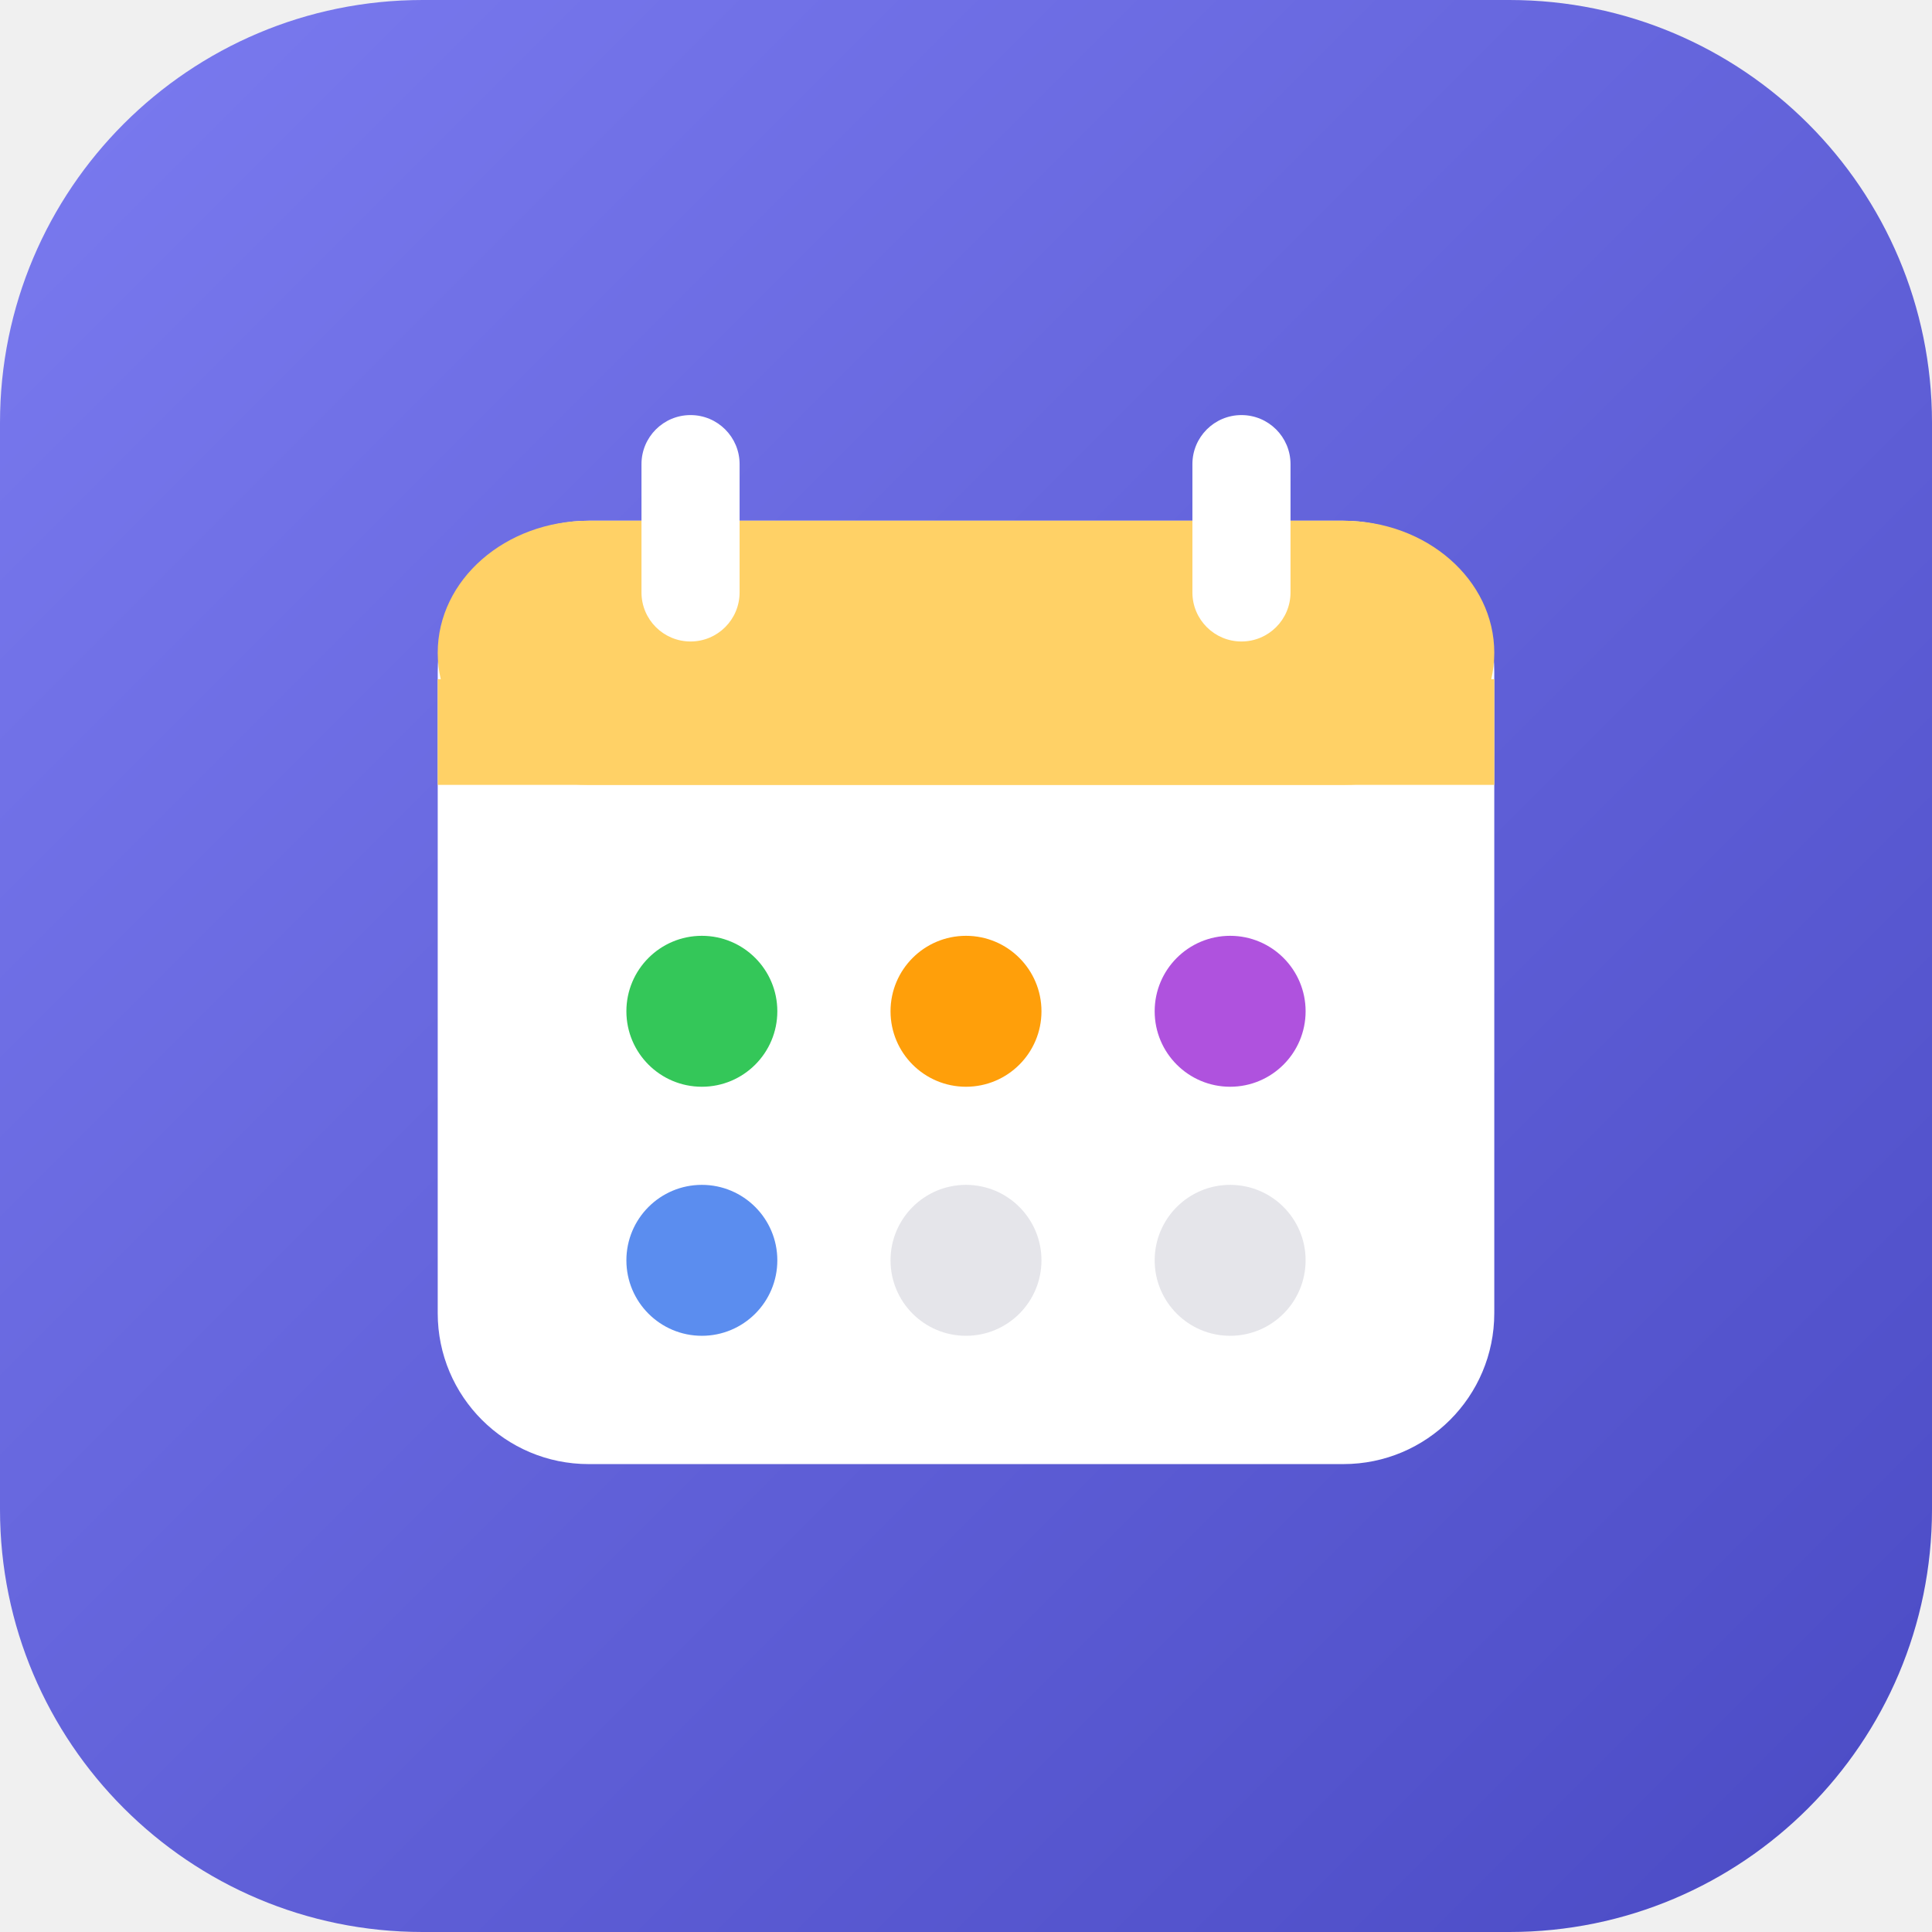
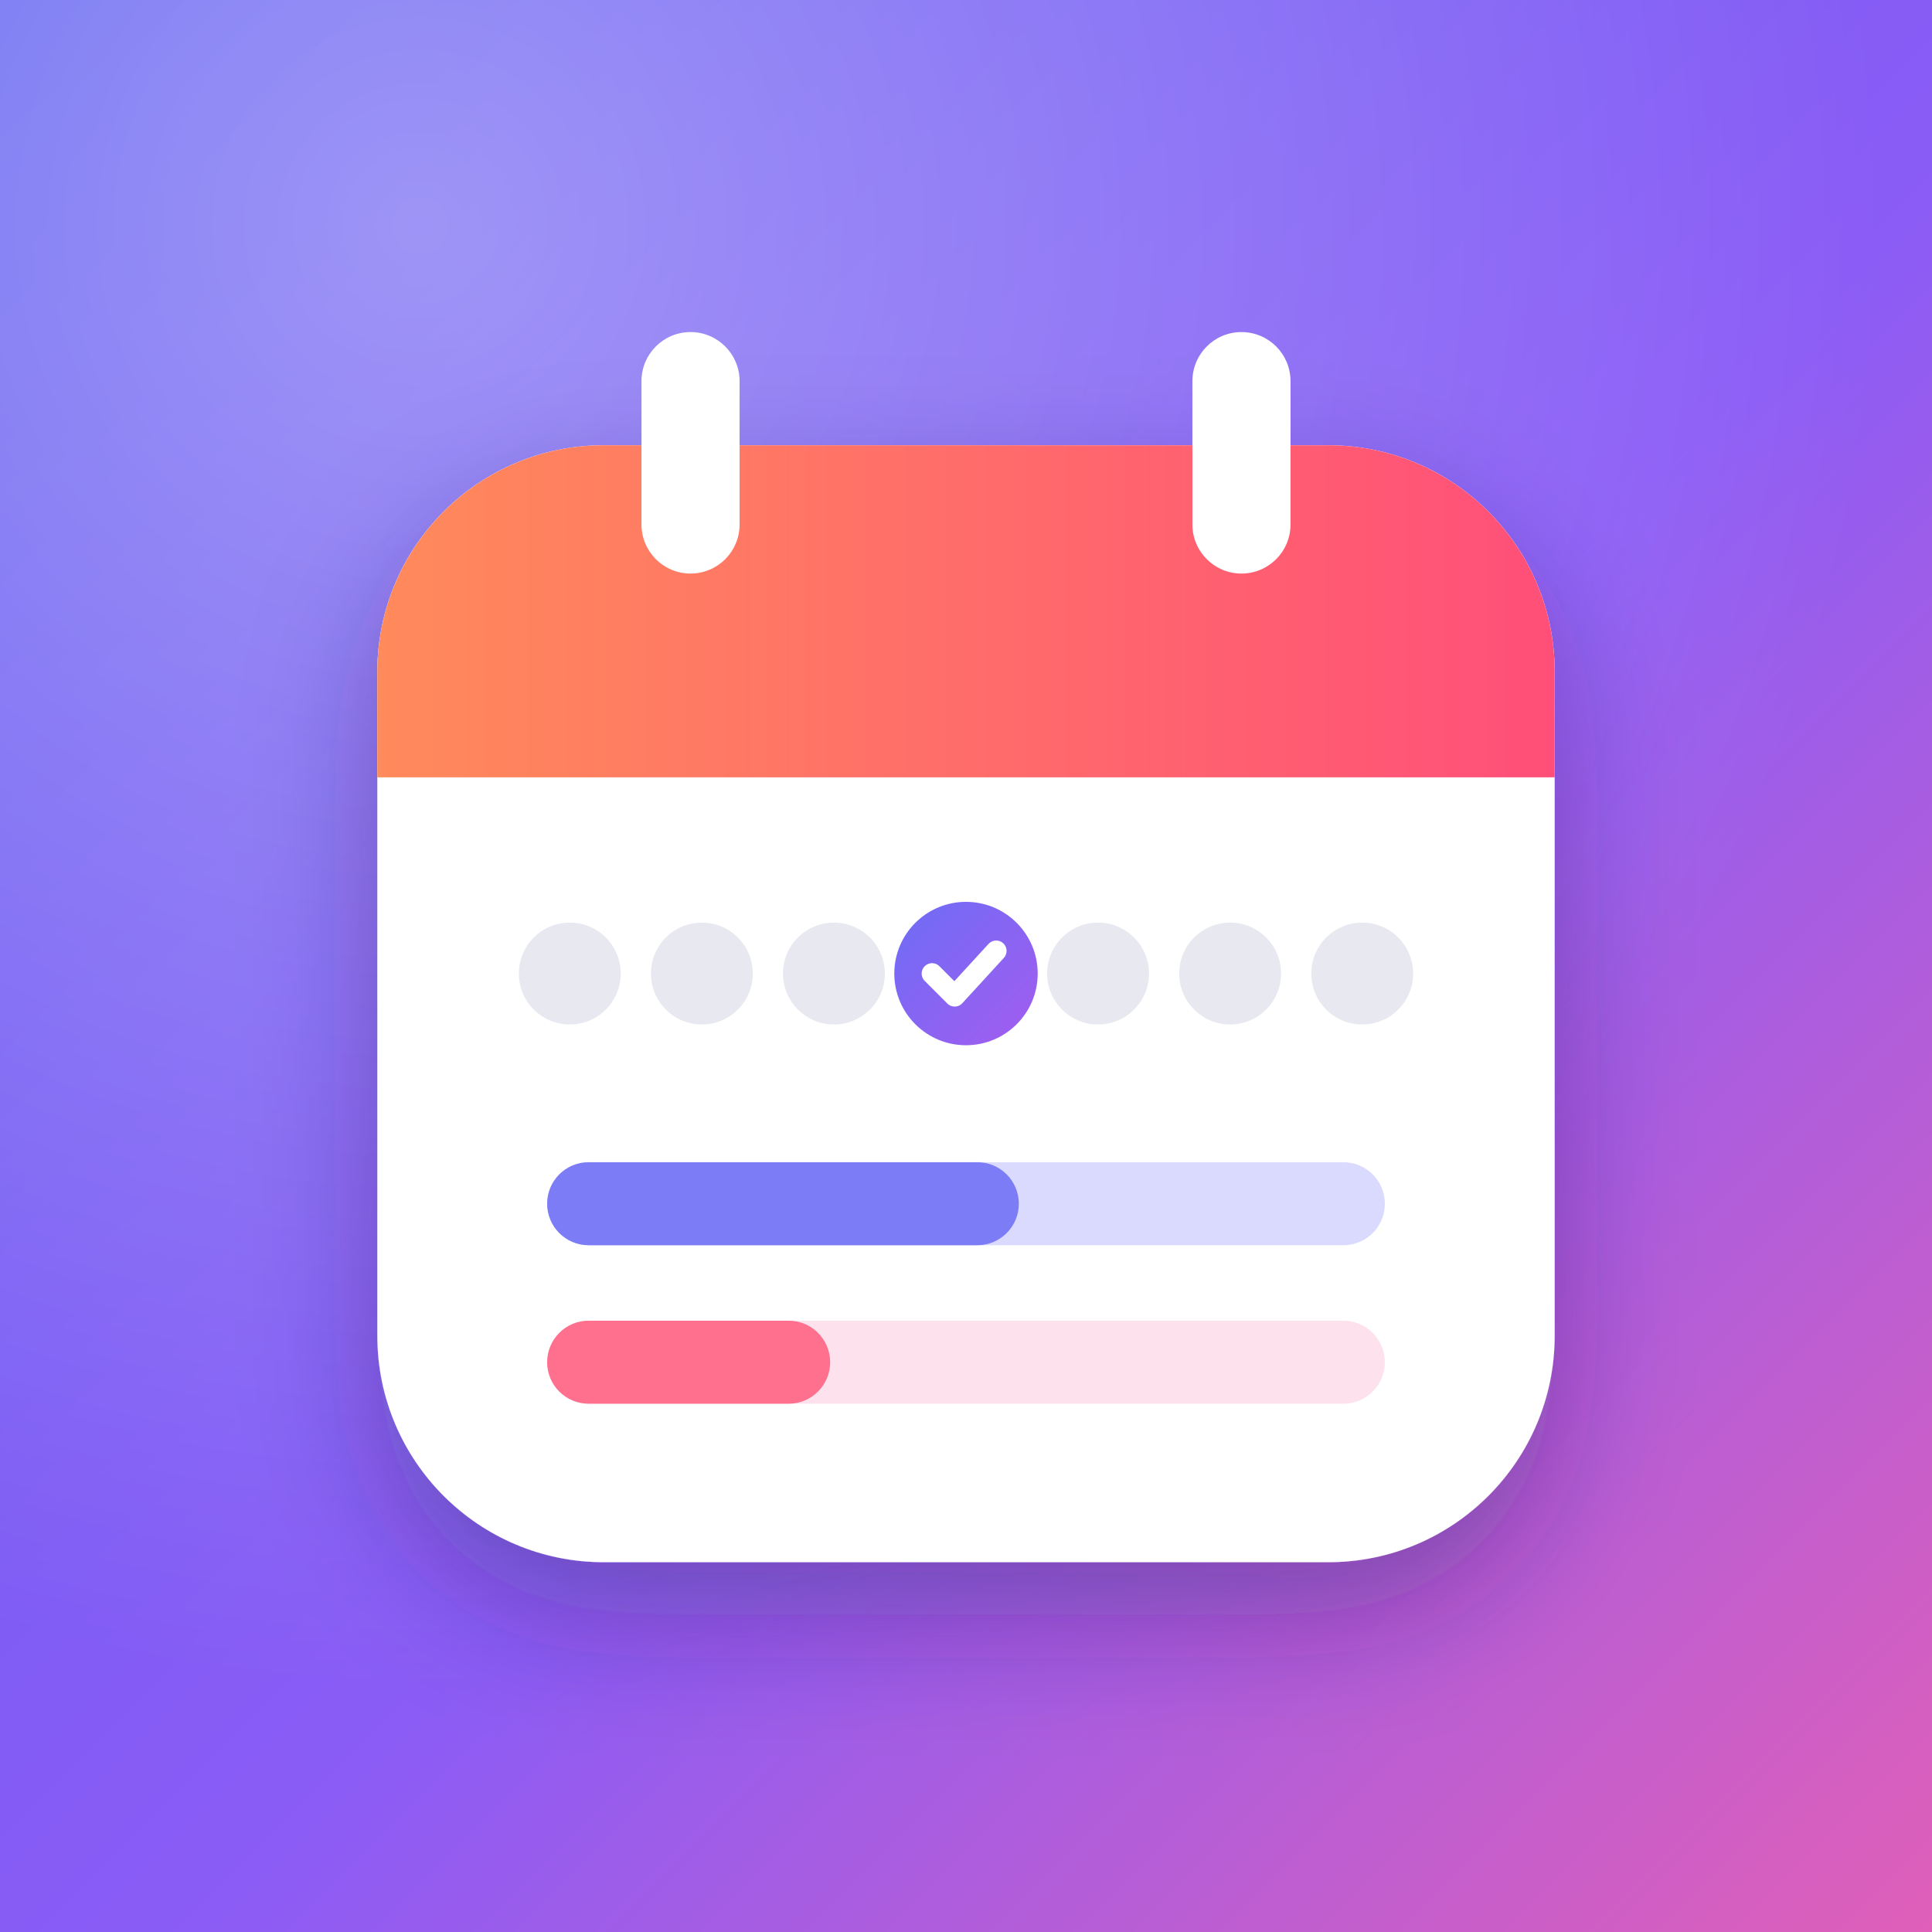
- <svg xmlns="http://www.w3.org/2000/svg" viewBox="0 0 512 512">
+ <svg xmlns="http://www.w3.org/2000/svg" viewBox="0 0 1024 1024">
  <defs>
-     <linearGradient id="g" x1="0" y1="0" x2="1" y2="1">
-       <stop offset="0" stop-color="#7b7bf0" />
-       <stop offset="1" stop-color="#4a4ac4" />
+     <linearGradient id="bg" x1="0" y1="0" x2="1" y2="1">
+       <stop offset="0" stop-color="#5B5BF0" />
+       <stop offset=".55" stop-color="#8B5CF6" />
+       <stop offset="1" stop-color="#E05FB8" />
    </linearGradient>
+     <radialGradient id="glow" cx=".22" cy=".12" r=".75">
+       <stop offset="0" stop-color="#fff" stop-opacity=".35" />
+       <stop offset="1" stop-color="#fff" stop-opacity="0" />
+     </radialGradient>
+     <linearGradient id="head" x1="0" y1="0" x2="1" y2="0">
+       <stop offset="0" stop-color="#FF8A5B" />
+       <stop offset="1" stop-color="#FF4F79" />
+     </linearGradient>
+     <linearGradient id="dot" x1="0" y1="0" x2="1" y2="1">
+       <stop offset="0" stop-color="#6D6DF5" />
+       <stop offset="1" stop-color="#A35CF0" />
+     </linearGradient>
+     <filter id="sh" x="-20%" y="-20%" width="140%" height="150%">
+       <feDropShadow dx="0" dy="28" stdDeviation="34" flood-color="#2A1460" flood-opacity=".35" />
+     </filter>
+     <clipPath id="card">
+       <rect x="200" y="236" width="624" height="592" rx="120" />
+     </clipPath>
  </defs>
-   <rect width="512" height="512" rx="112" fill="url(#g)" />
-   <rect x="116" y="138" width="280" height="250" rx="40" fill="#fff" />
-   <rect x="116" y="138" width="280" height="70" rx="40" fill="#ffd166" />
-   <rect x="116" y="180" width="280" height="28" fill="#ffd166" />
-   <rect x="170" y="110" width="26" height="60" rx="13" fill="#fff" />
-   <rect x="316" y="110" width="26" height="60" rx="13" fill="#fff" />
-   <circle cx="186" cy="268" r="20" fill="#34c759" />
-   <circle cx="256" cy="268" r="20" fill="#ff9f0a" />
-   <circle cx="326" cy="268" r="20" fill="#af52de" />
-   <circle cx="186" cy="334" r="20" fill="#5b8def" />
-   <circle cx="256" cy="334" r="20" fill="#e5e5ea" />
-   <circle cx="326" cy="334" r="20" fill="#e5e5ea" />
+   <rect width="1024" height="1024" fill="url(#bg)" />
+   <rect width="1024" height="1024" fill="url(#glow)" />
+   <g filter="url(#sh)">
+     <rect x="200" y="236" width="624" height="592" rx="120" fill="#fff" />
+   </g>
+   <rect x="200" y="236" width="624" height="176" fill="url(#head)" clip-path="url(#card)" />
+   <rect x="340" y="176" width="52" height="128" rx="26" fill="#fff" />
+   <rect x="632" y="176" width="52" height="128" rx="26" fill="#fff" />
+   <g>
+     <circle cx="302" cy="516" r="27" fill="#E8E8F0" />
+     <circle cx="372" cy="516" r="27" fill="#E8E8F0" />
+     <circle cx="442" cy="516" r="27" fill="#E8E8F0" />
+     <circle cx="512" cy="516" r="38" fill="url(#dot)" />
+     <path d="M494 516 l12 12 l22 -24" fill="none" stroke="#fff" stroke-width="11" stroke-linecap="round" stroke-linejoin="round" />
+     <circle cx="582" cy="516" r="27" fill="#E8E8F0" />
+     <circle cx="652" cy="516" r="27" fill="#E8E8F0" />
+     <circle cx="722" cy="516" r="27" fill="#E8E8F0" />
+   </g>
+   <rect x="290" y="616" width="444" height="44" rx="22" fill="#D9DAFE" />
+   <rect x="290" y="616" width="250" height="44" rx="22" fill="#7C7CF6" />
+   <rect x="290" y="700" width="444" height="44" rx="22" fill="#FDE1EC" />
+   <rect x="290" y="700" width="150" height="44" rx="22" fill="#FF6F8E" />
</svg>
